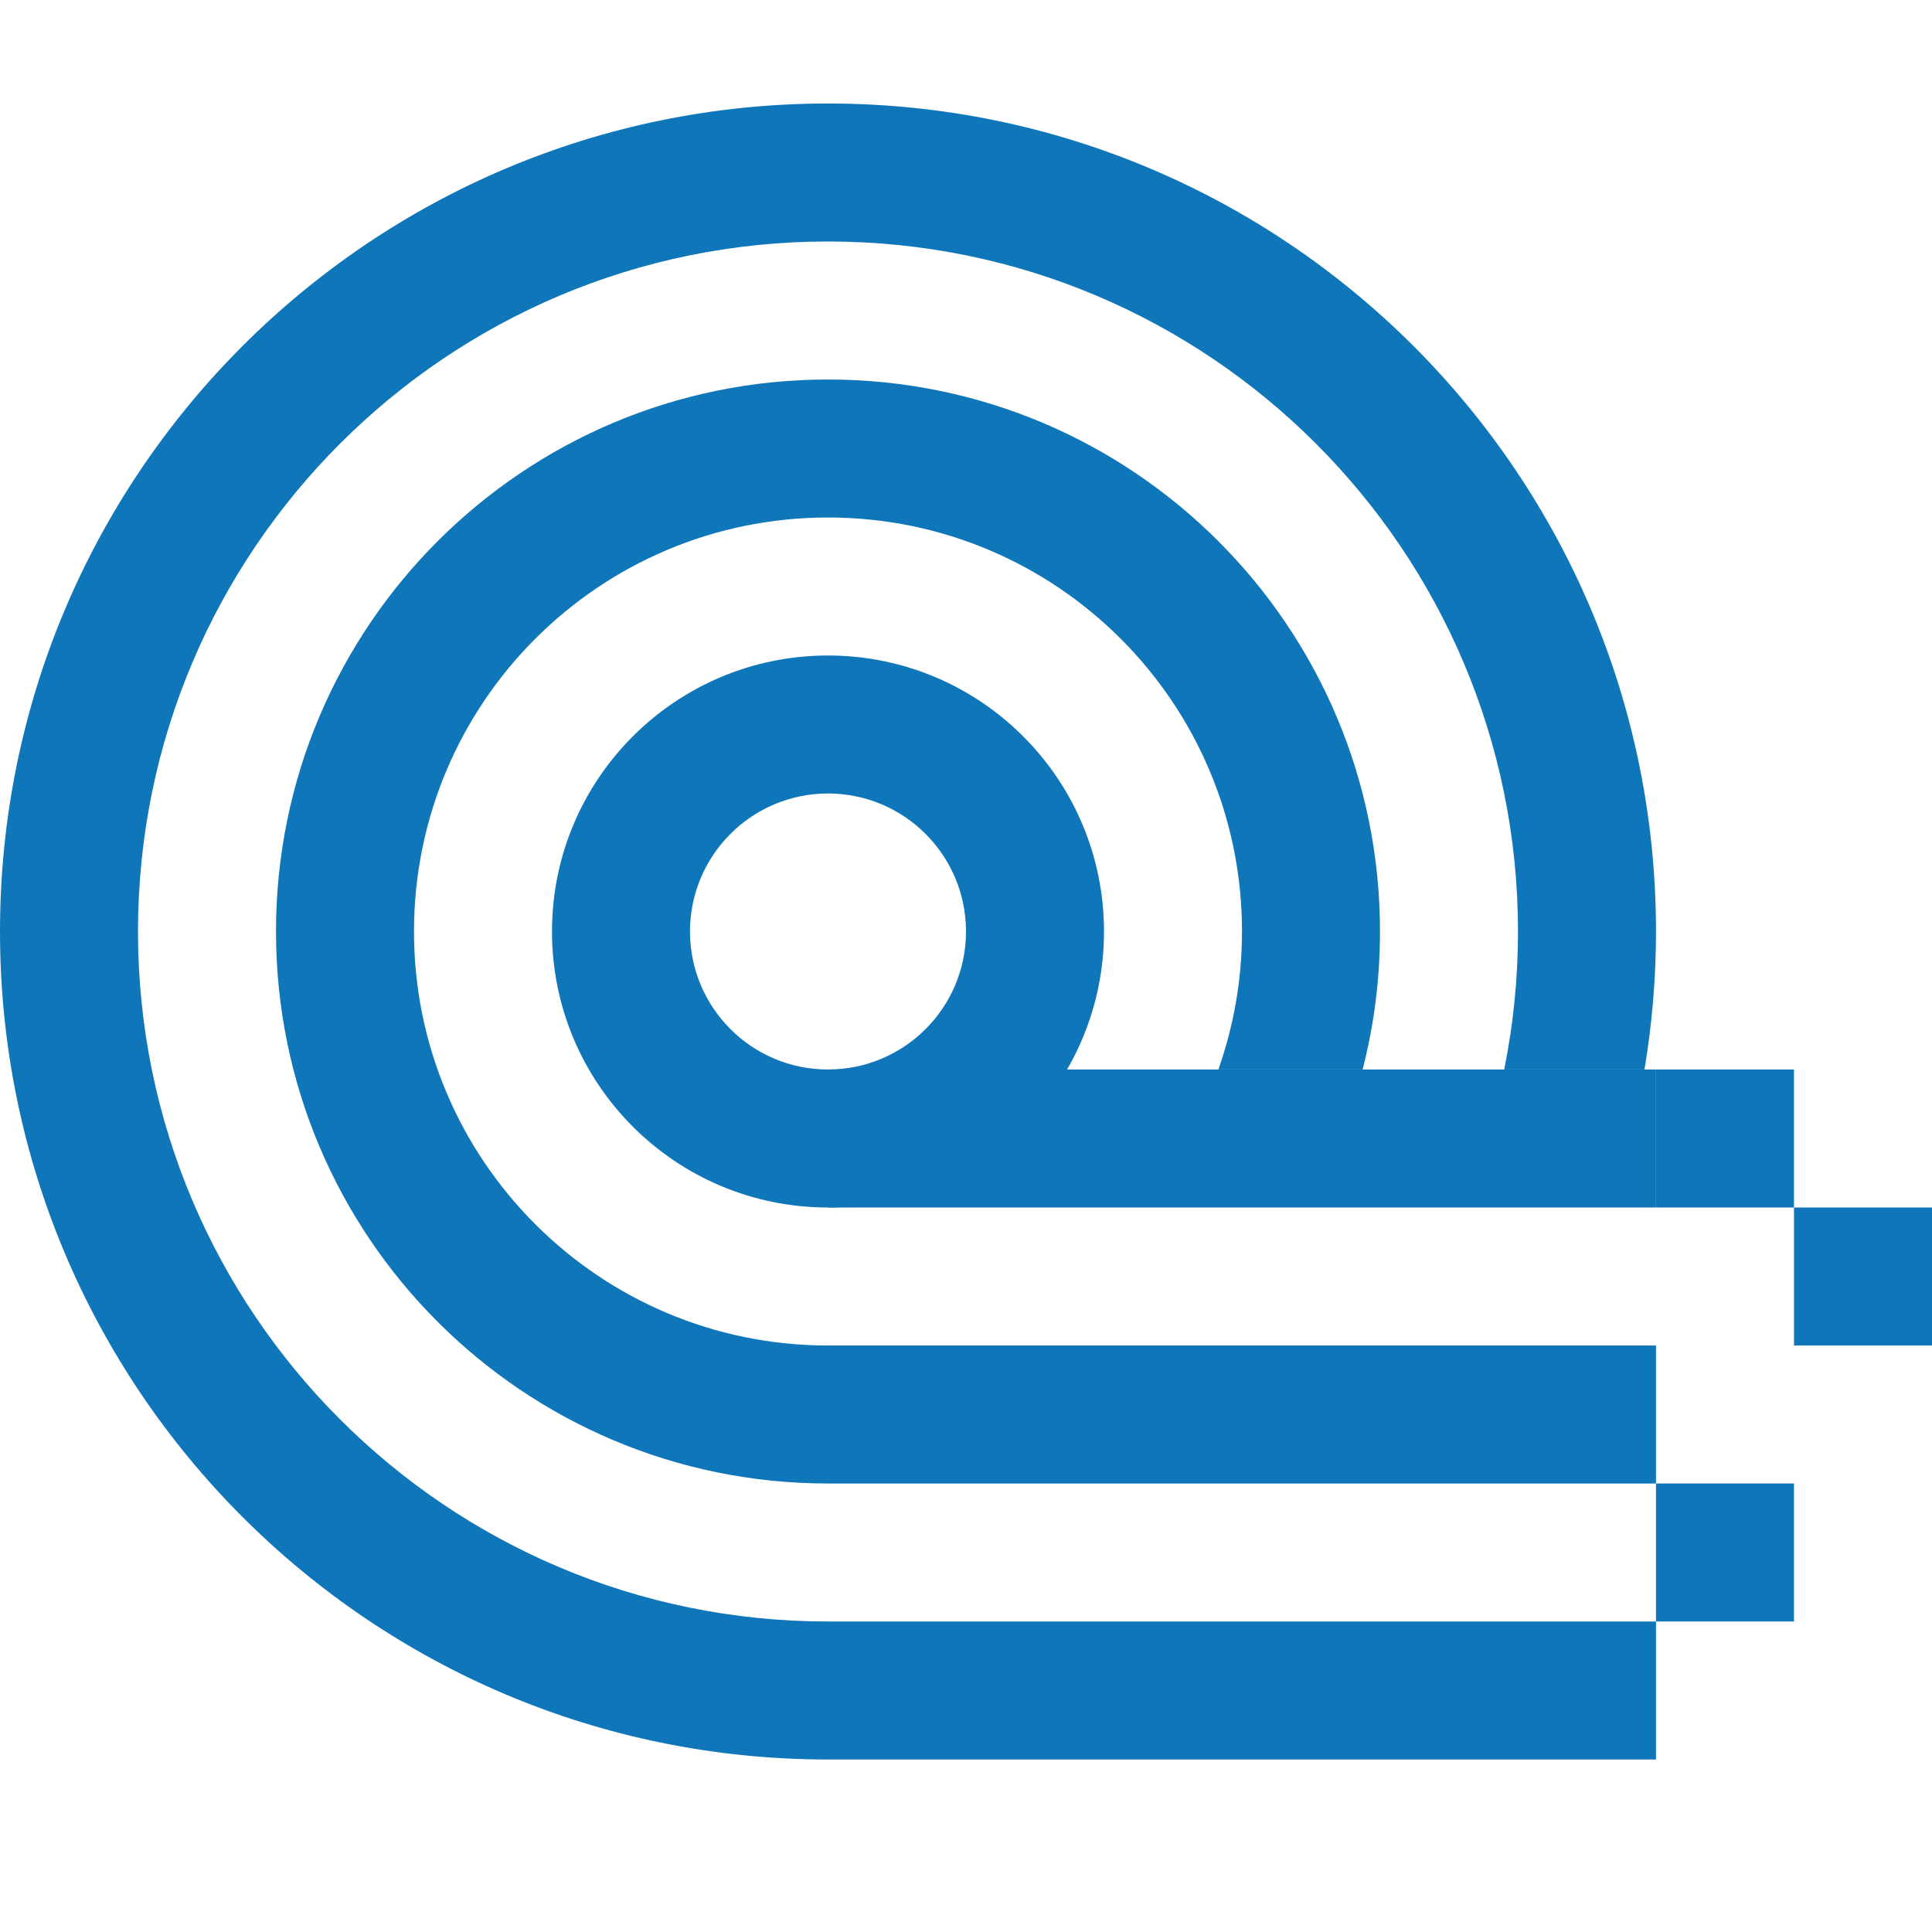
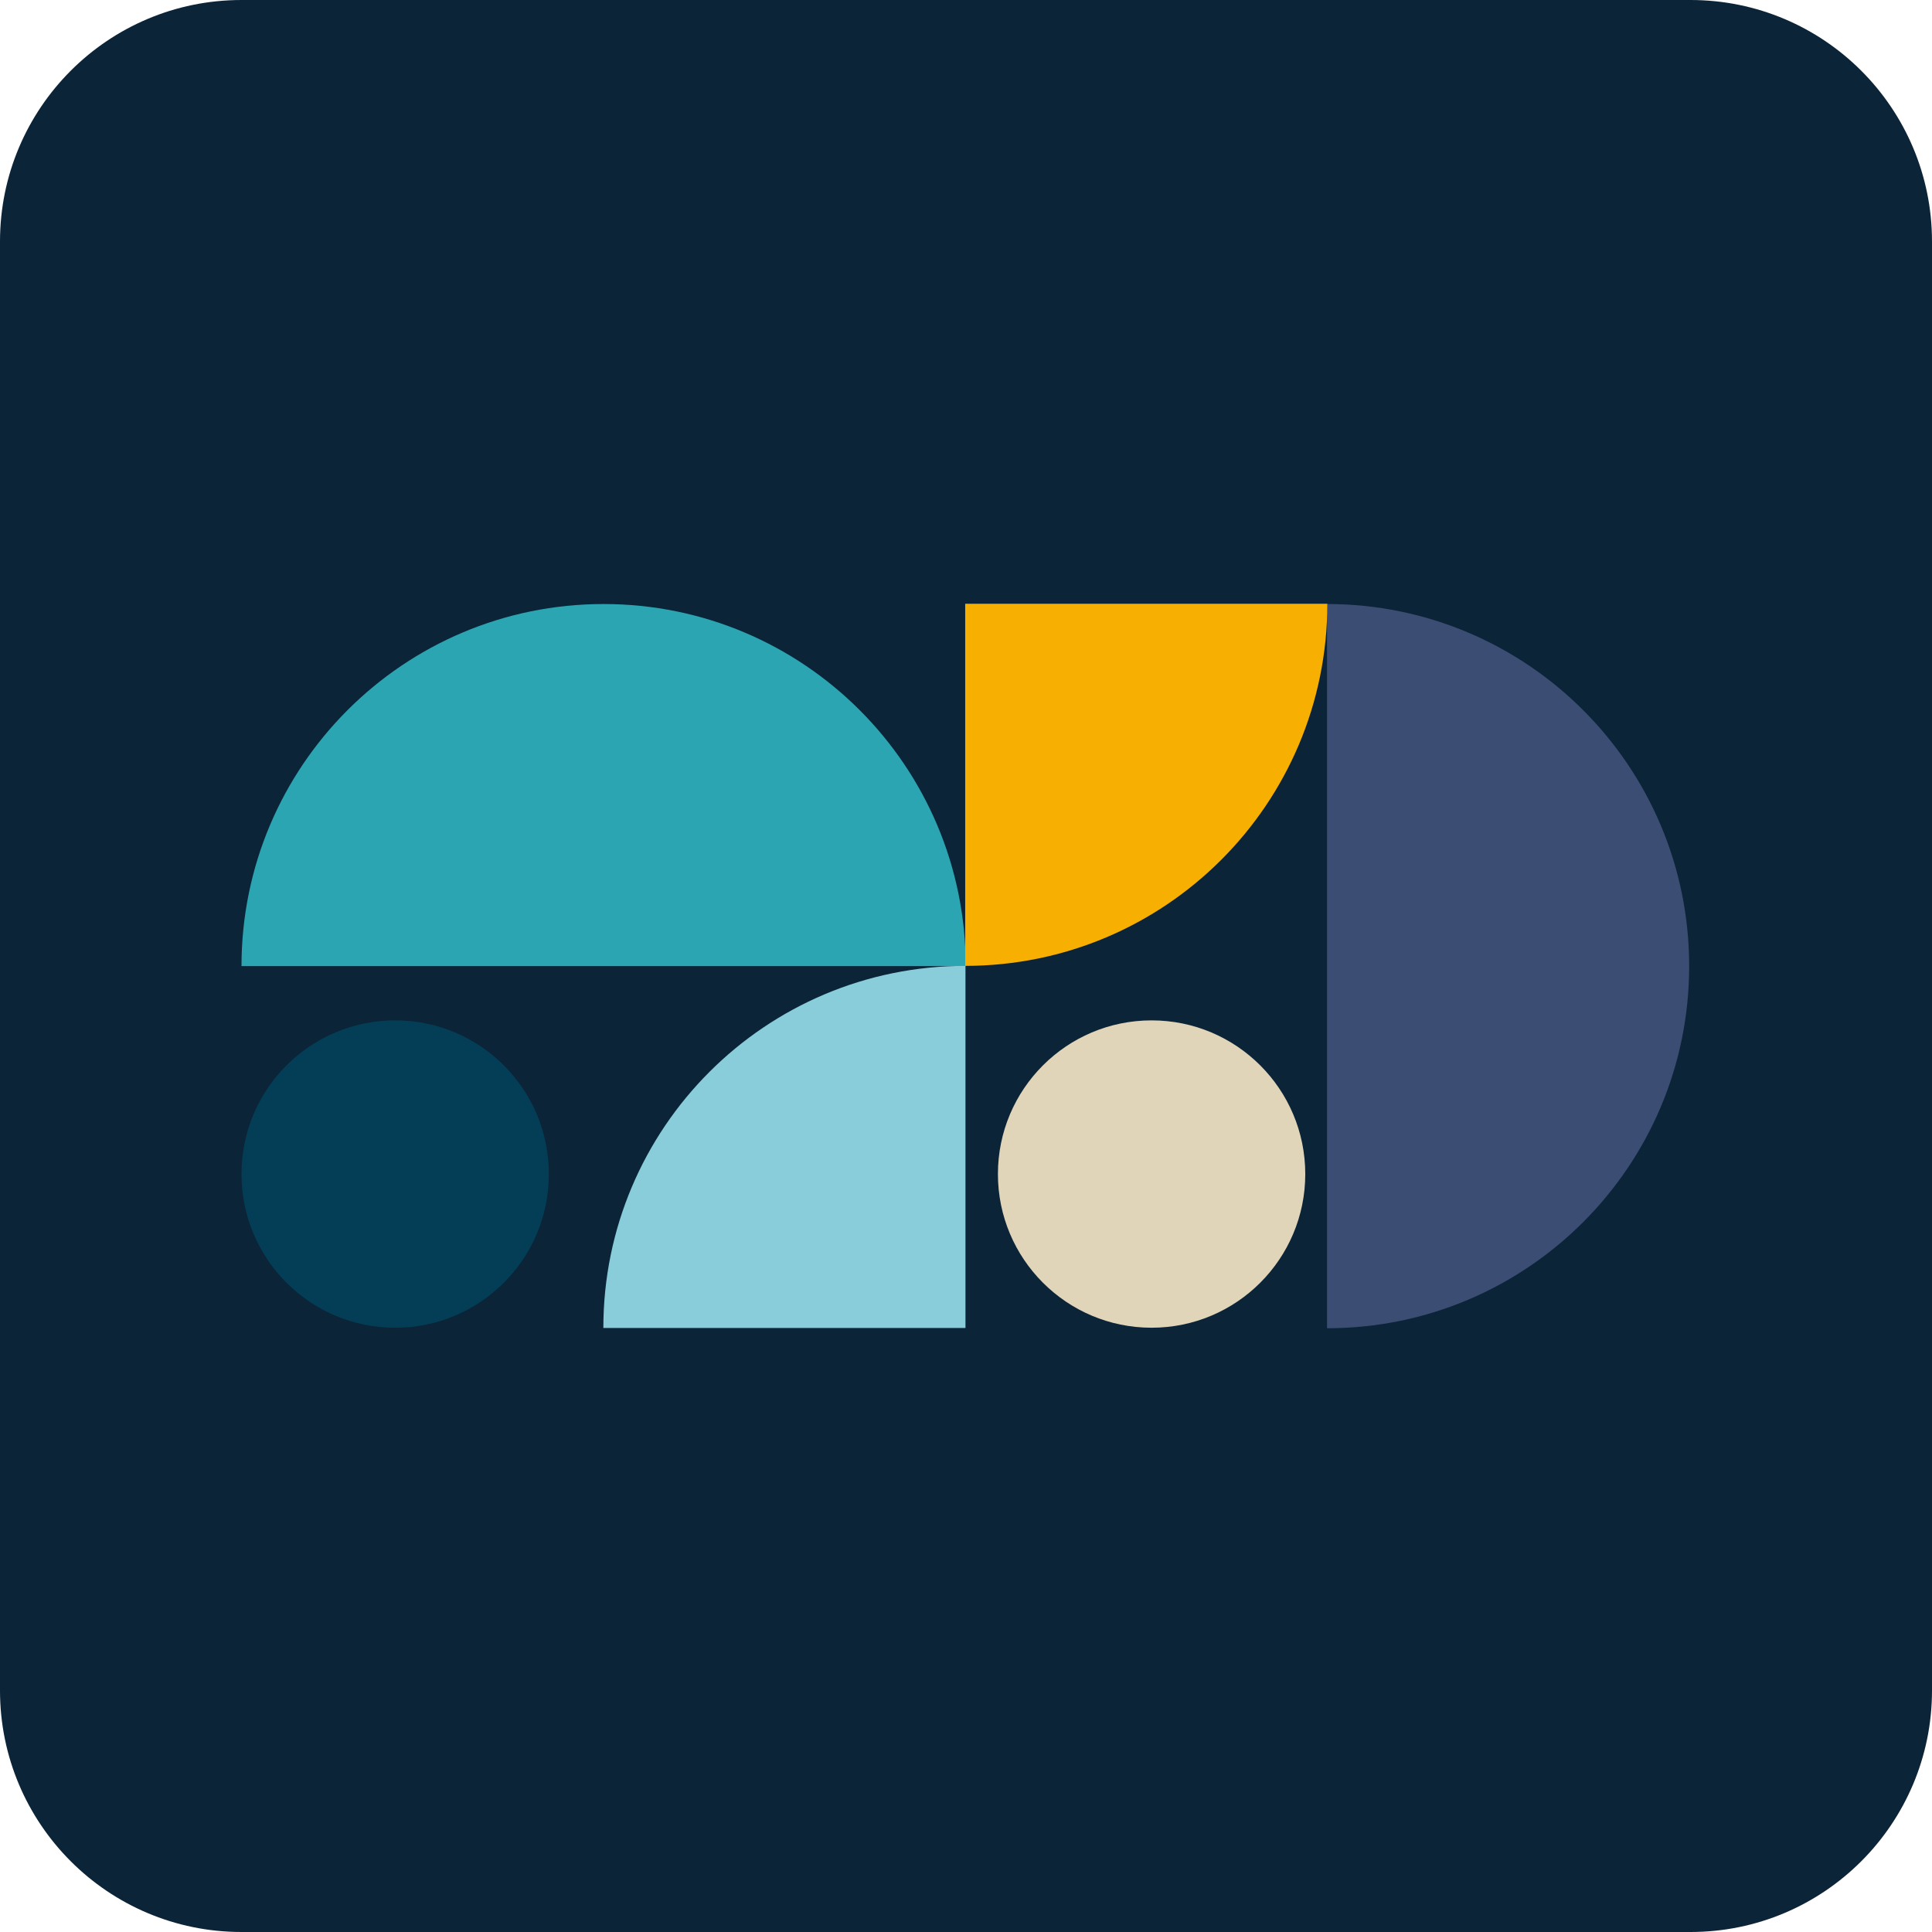
- <svg xmlns="http://www.w3.org/2000/svg" width="56" height="56" viewBox="0 0 56 56" fill="none">
-   <path d="M24 19C28.418 19 32 22.582 32 27C32 31.418 28.418 35 24 35C19.582 35 16 31.418 16 27C16 22.582 19.582 19 24 19ZM24 23C21.791 23 20 24.791 20 27C20 29.209 21.791 31 24 31C26.209 31 28 29.209 28 27C28 24.791 26.209 23 24 23Z" fill="#0F76B9" />
-   <rect x="24" y="31" width="24" height="4" fill="#0F76B9" />
-   <rect x="48" y="31" width="4" height="4" fill="#0F76B9" />
-   <rect x="52" y="35" width="4" height="4" fill="#0F76B9" />
-   <rect x="48" y="43" width="4" height="4" fill="#0F76B9" />
-   <path d="M24 3C37.255 3 48 13.745 48 27C48 28.363 47.884 29.699 47.666 31H43.6C43.862 29.707 44 28.37 44 27C44 15.954 35.046 7 24 7C12.954 7 4 15.954 4 27C4 38.046 12.954 47 24 47H48V51H24C10.745 51 0 40.255 0 27C0 13.745 10.745 3 24 3Z" fill="#0F76B9" />
-   <path d="M24 11C32.837 11 40 18.163 40 27C40 28.381 39.825 29.721 39.496 31H35.315C35.757 29.749 36 28.403 36 27C36 20.373 30.627 15 24 15C17.373 15 12 20.373 12 27C12 33.627 17.373 39 24 39H48V43H24C15.163 43 8 35.837 8 27C8 18.163 15.163 11 24 11Z" fill="#0F76B9" />
+ <svg xmlns="http://www.w3.org/2000/svg" width="48" height="48" viewBox="0 0 48 48" fill="none">
+   <rect width="48" height="48" rx="6" fill="#0B2438" />
+   <circle cx="9.818" cy="29.169" r="3.818" fill="#043E56" />
+   <circle cx="28.611" cy="29.169" r="3.818" fill="#E0D5B9" />
+   <path d="M14.997 15.007C10.028 15.007 6 19.035 6 24.003H23.993C23.993 19.035 19.965 15.007 14.997 15.007Z" fill="#2BA5B2" />
+   <path d="M41.967 24.003C41.967 19.035 37.939 15.007 32.97 15.007L32.97 33C37.939 33 41.967 28.972 41.967 24.003Z" fill="#3B4D73" />
+   <path d="M23.987 23.997C19.018 23.997 14.99 28.024 14.99 32.993H23.987V23.997Z" fill="#89CDDA" />
+   <path d="M23.98 23.997C28.949 23.997 32.977 19.969 32.977 15L23.98 15L23.98 23.997Z" fill="#F7AF02" />
</svg>
